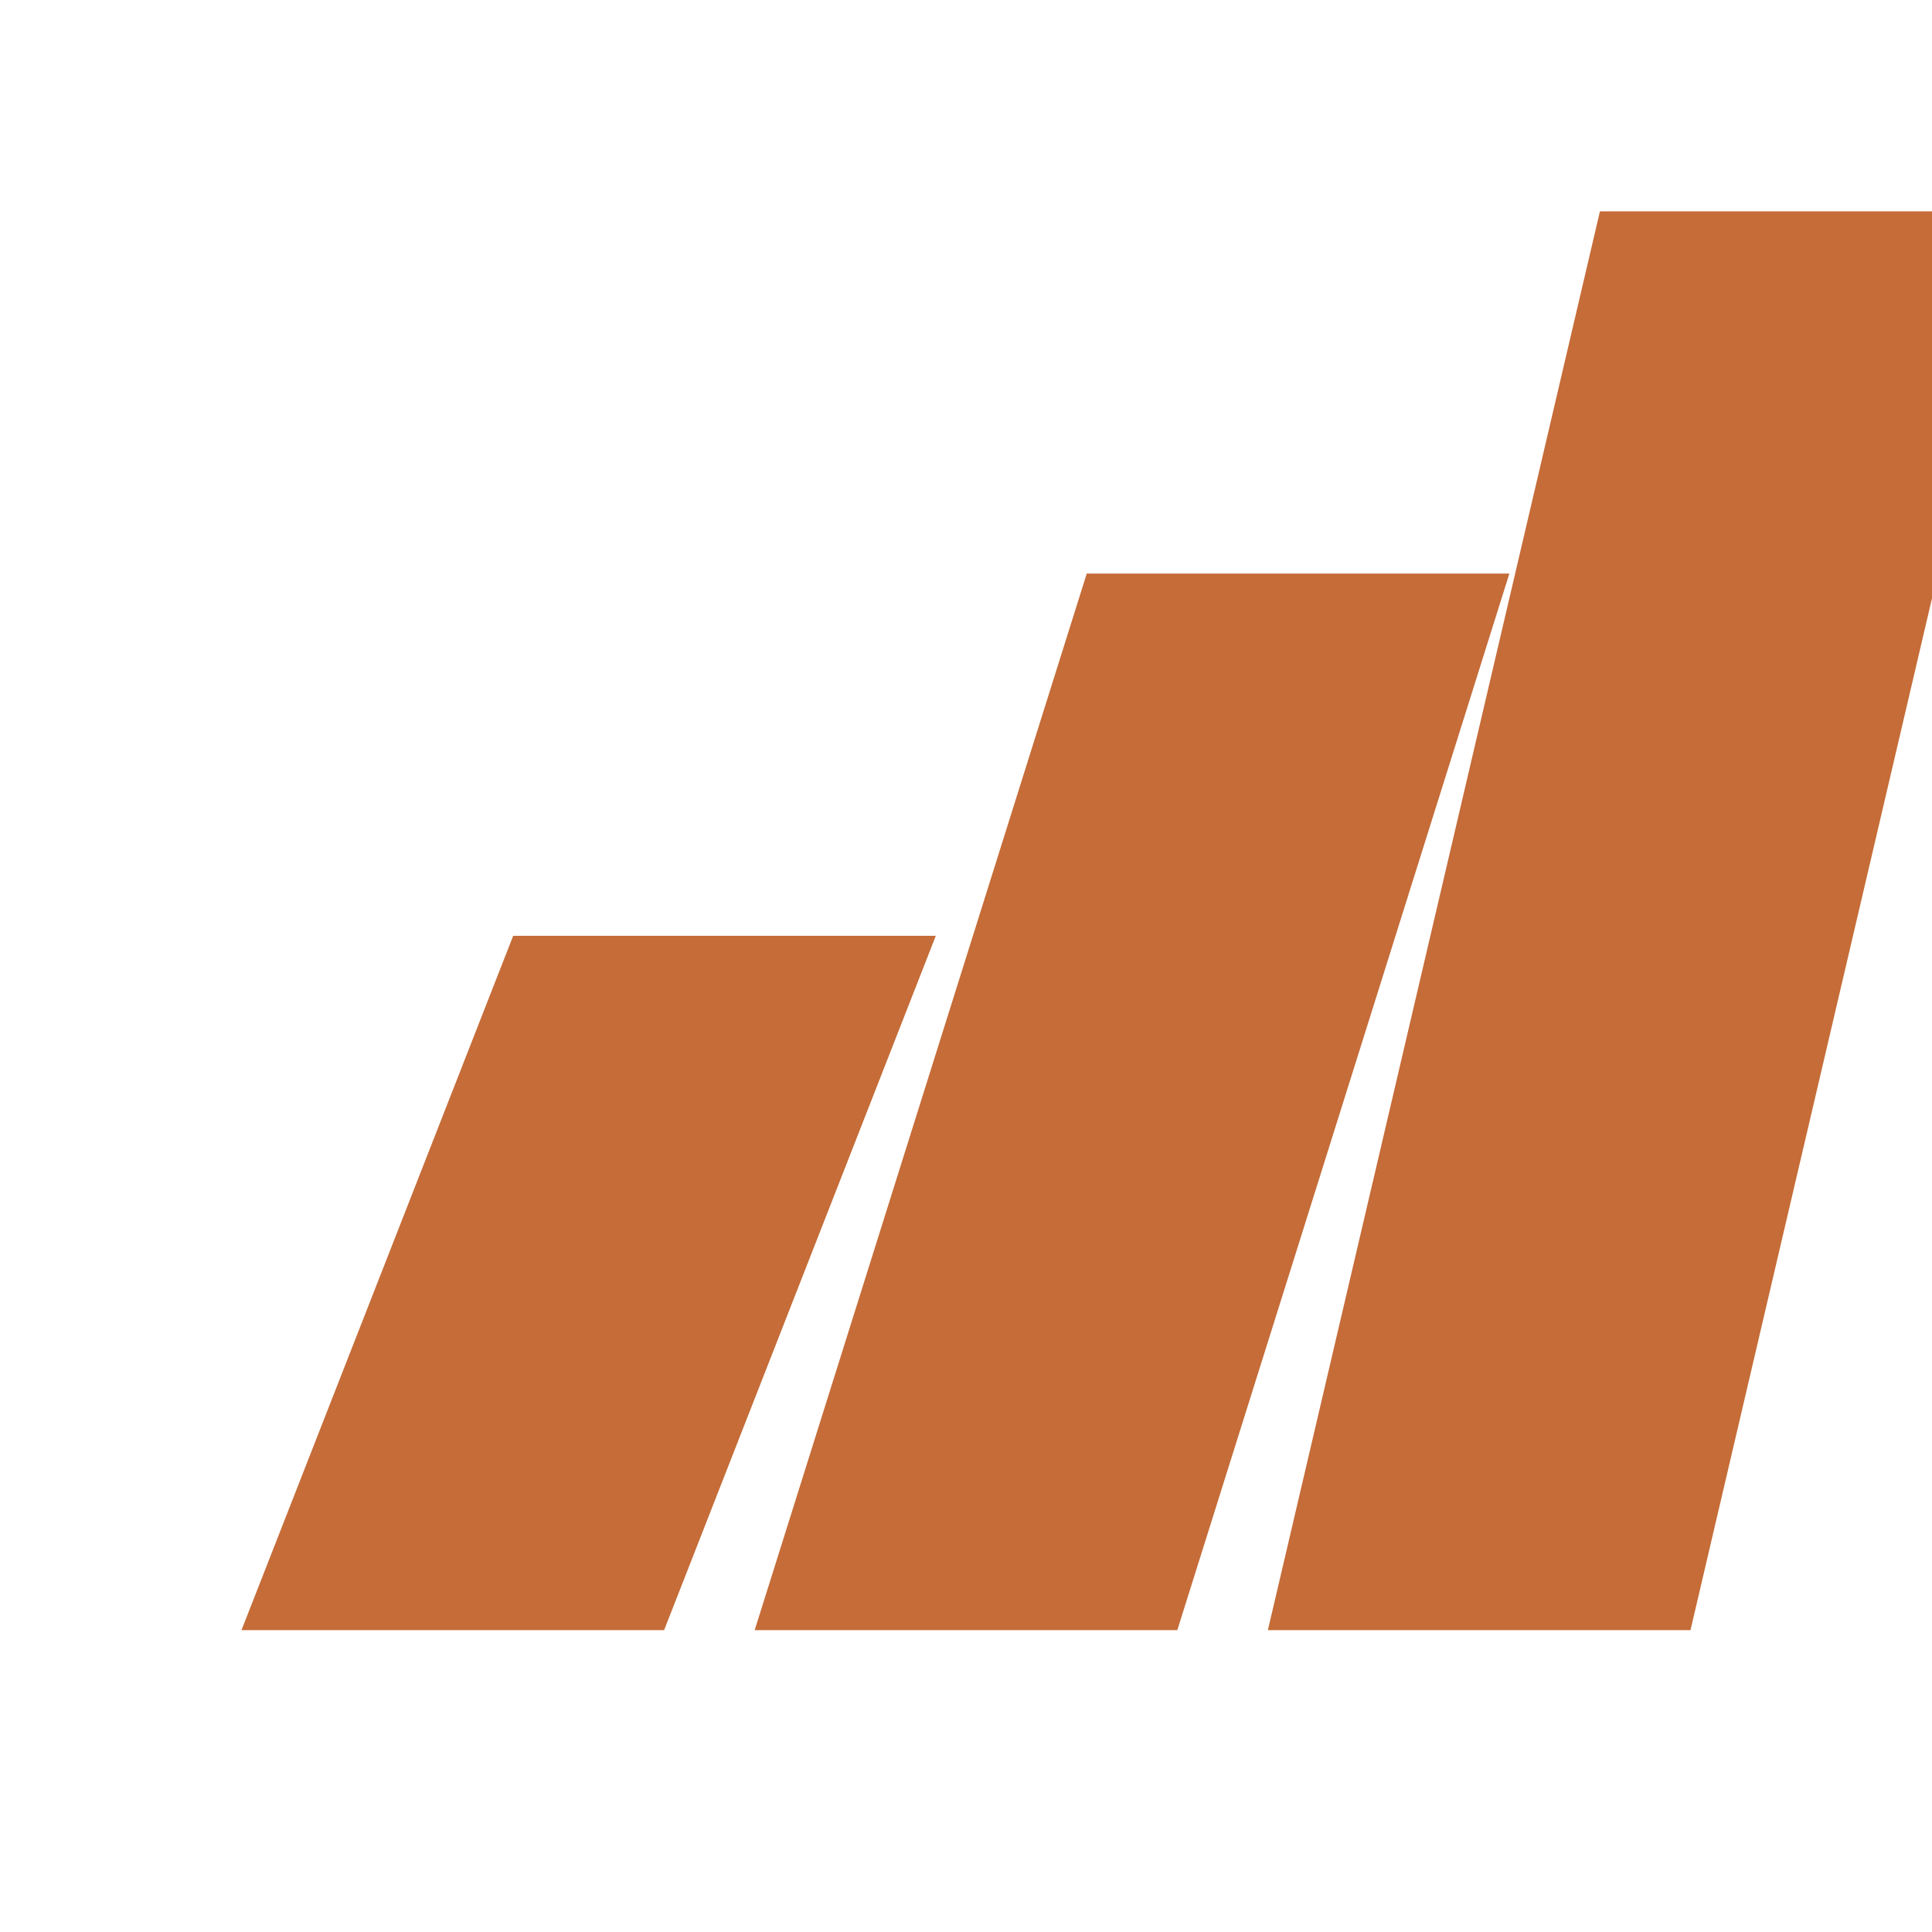
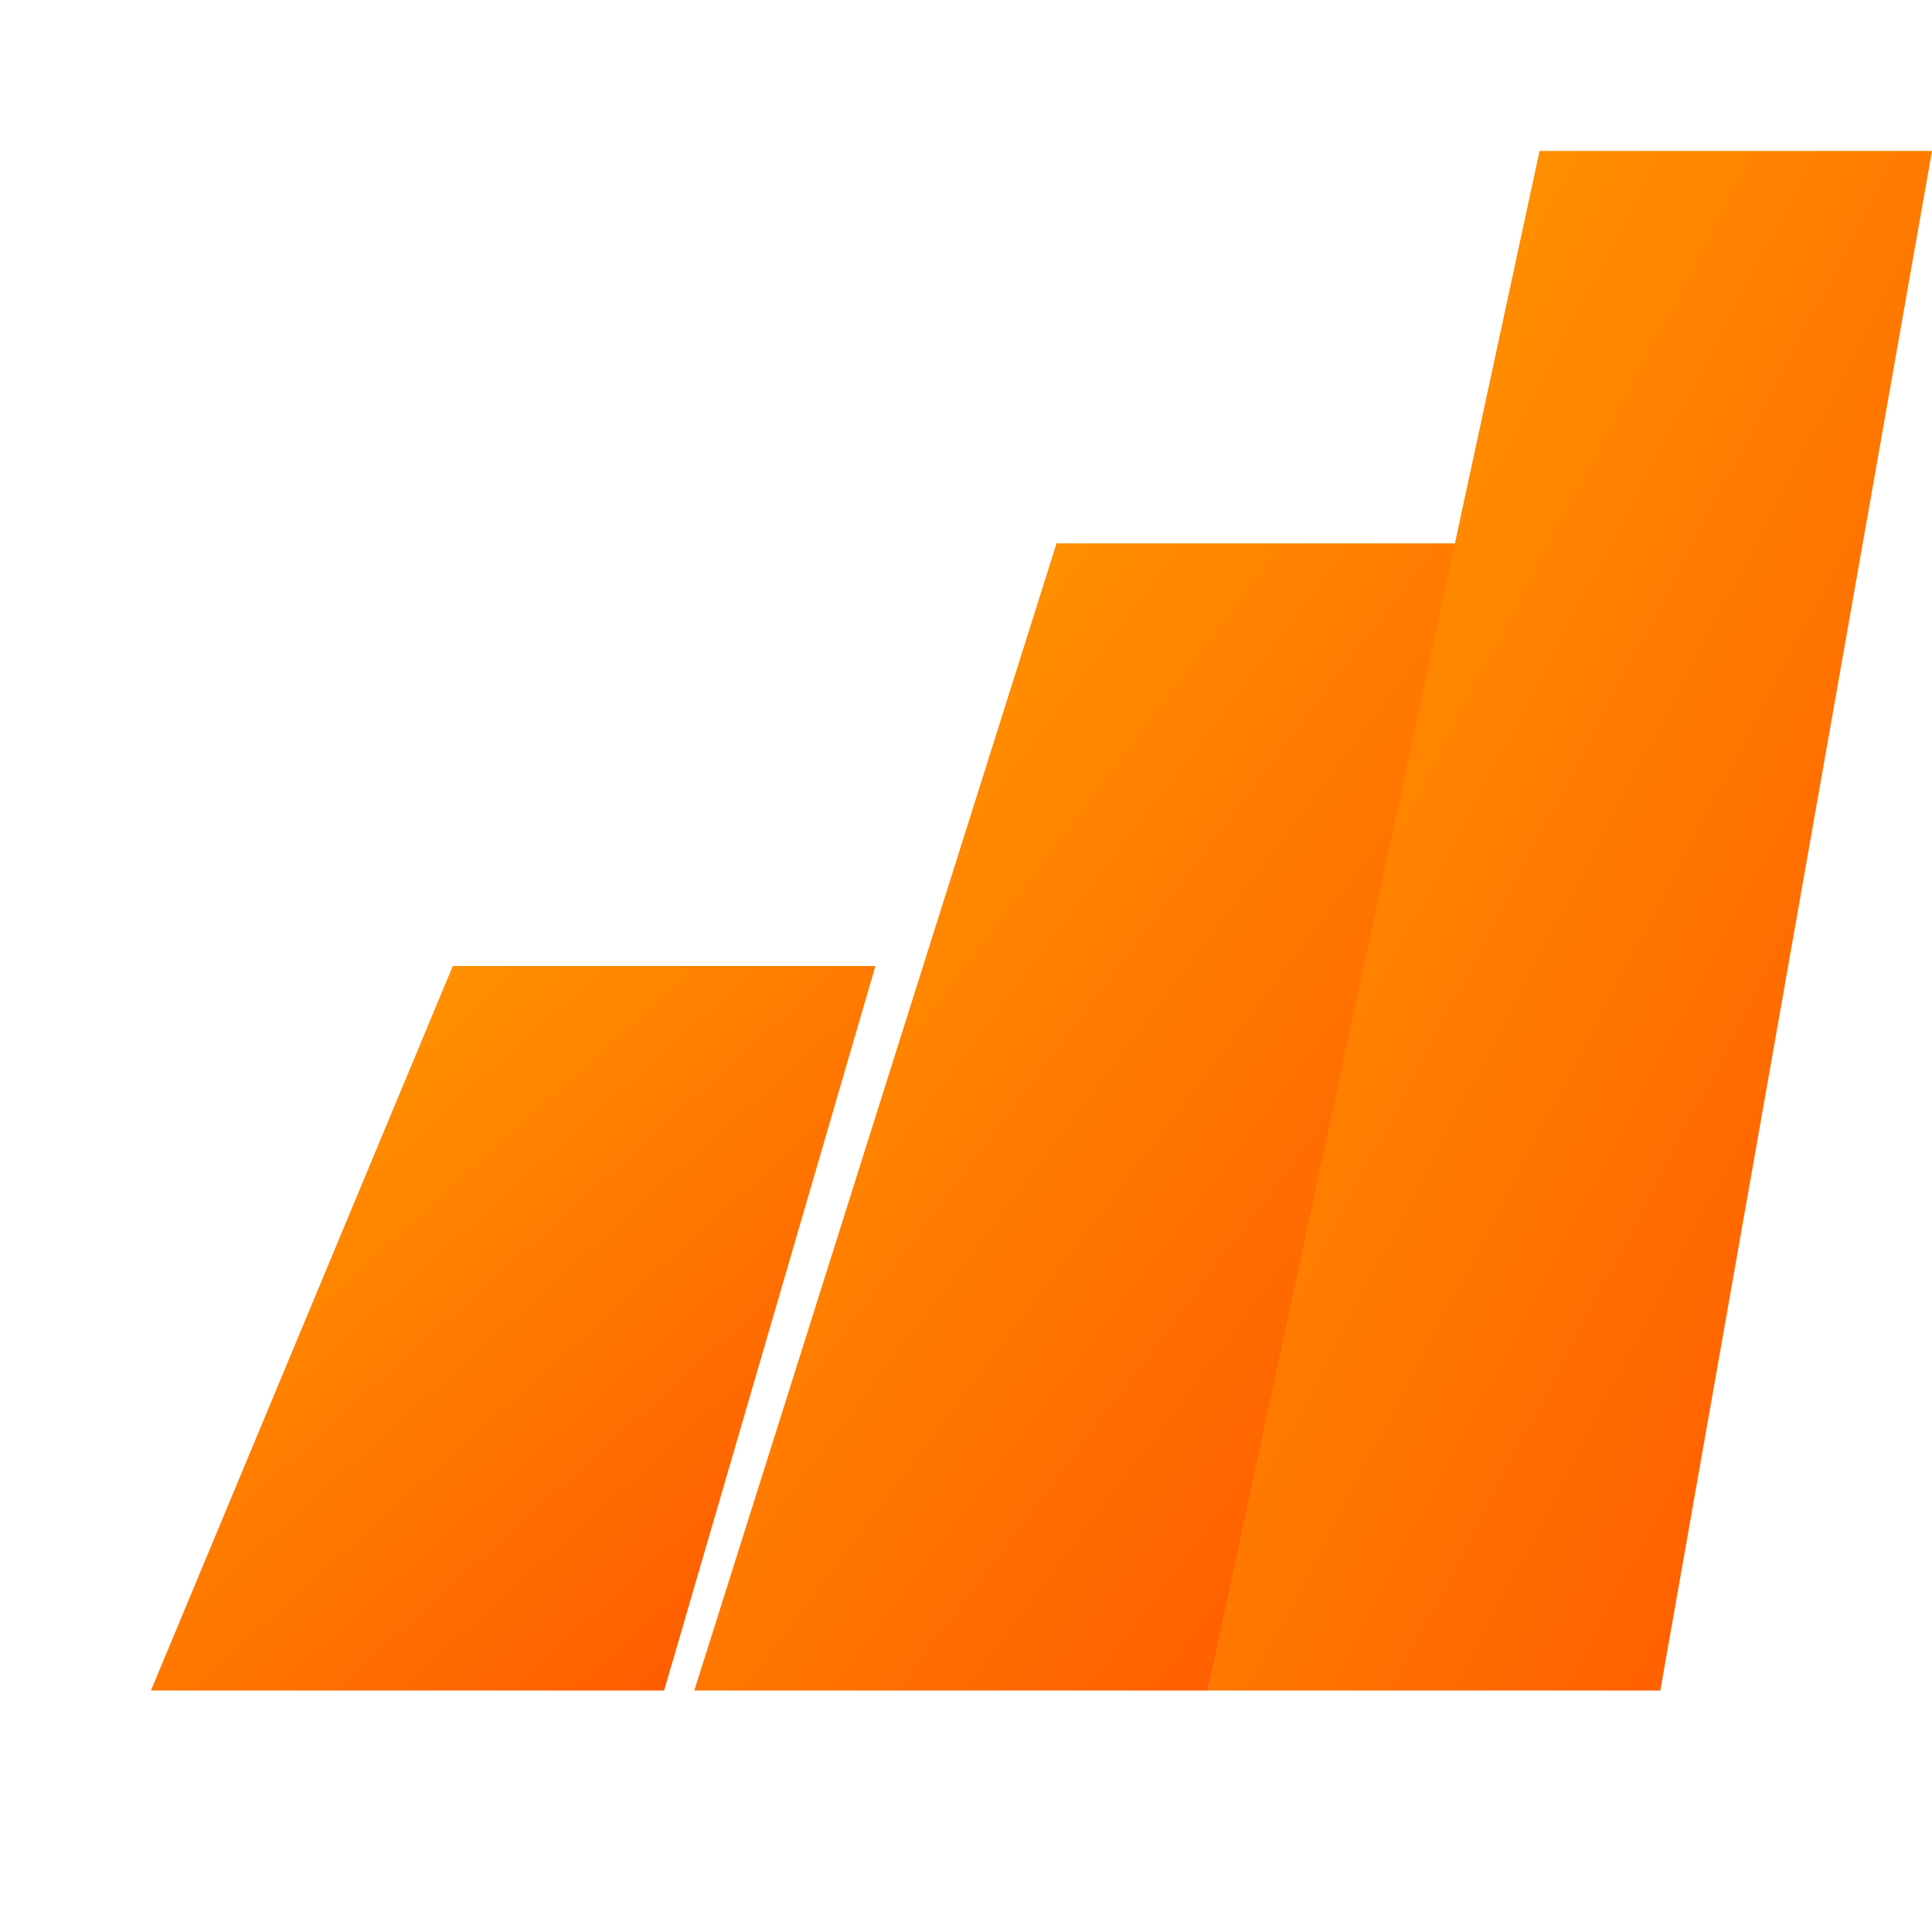
<svg xmlns="http://www.w3.org/2000/svg" viewBox="0 0 64 64" role="img" aria-label="Mwanafunzi Investor mark">
-   <path d="M8 54 17 31h14L22 54H8Z" fill="#c56c38" />
-   <path d="M25 54 36 19h14L39 54H25Z" fill="#c56c38" />
-   <path d="M42 54 53 7h14L56 54H42Z" fill="#c56c38" />
+   <defs>
+     <linearGradient id="mwanafunzi-orange" x1="0" y1="0" x2="0.9" y2="1">
+       <stop offset="0" stop-color="#ff9f00" />
+       <stop offset="1" stop-color="#ff5600" />
+     </linearGradient>
+   </defs>
+   <path d="M5 56 15 32h14L22 56H5Z" fill="url(#mwanafunzi-orange)" />
+   <path d="M23 56 35 18h14L40 56H23Z" fill="url(#mwanafunzi-orange)" />
+   <path d="M40 56 51 5h13L55 56H40Z" fill="url(#mwanafunzi-orange)" />
</svg>
